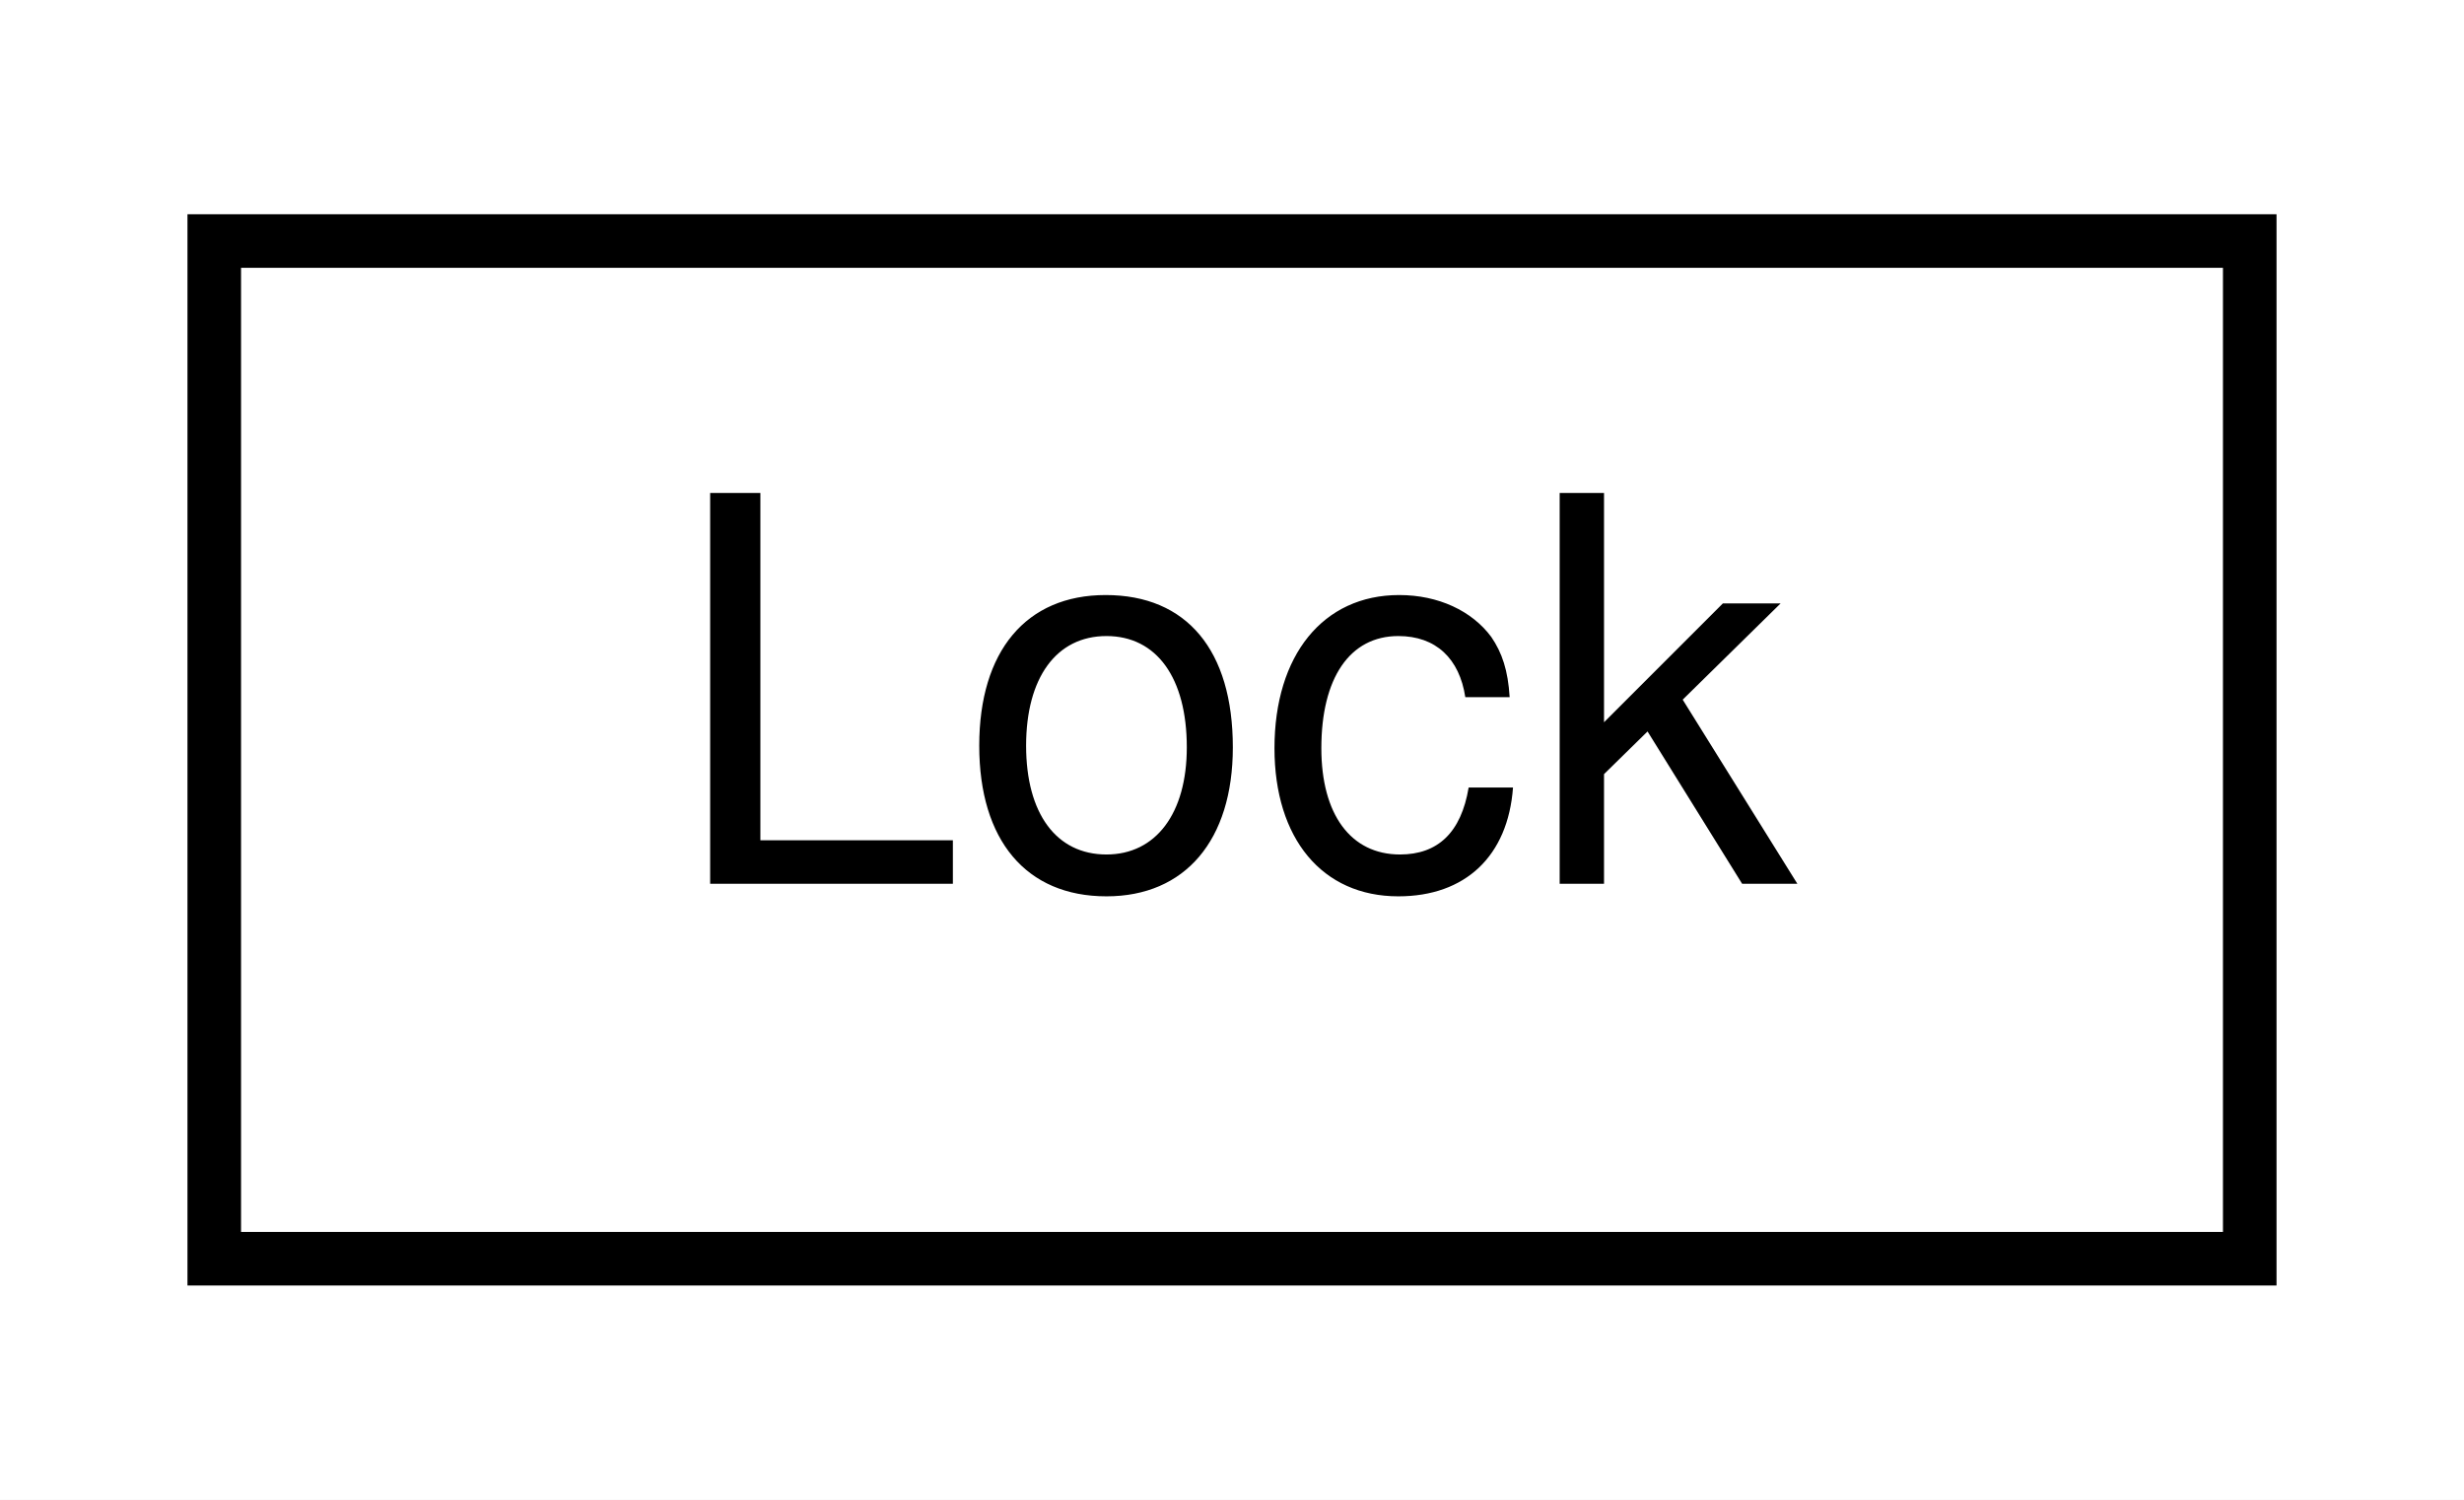
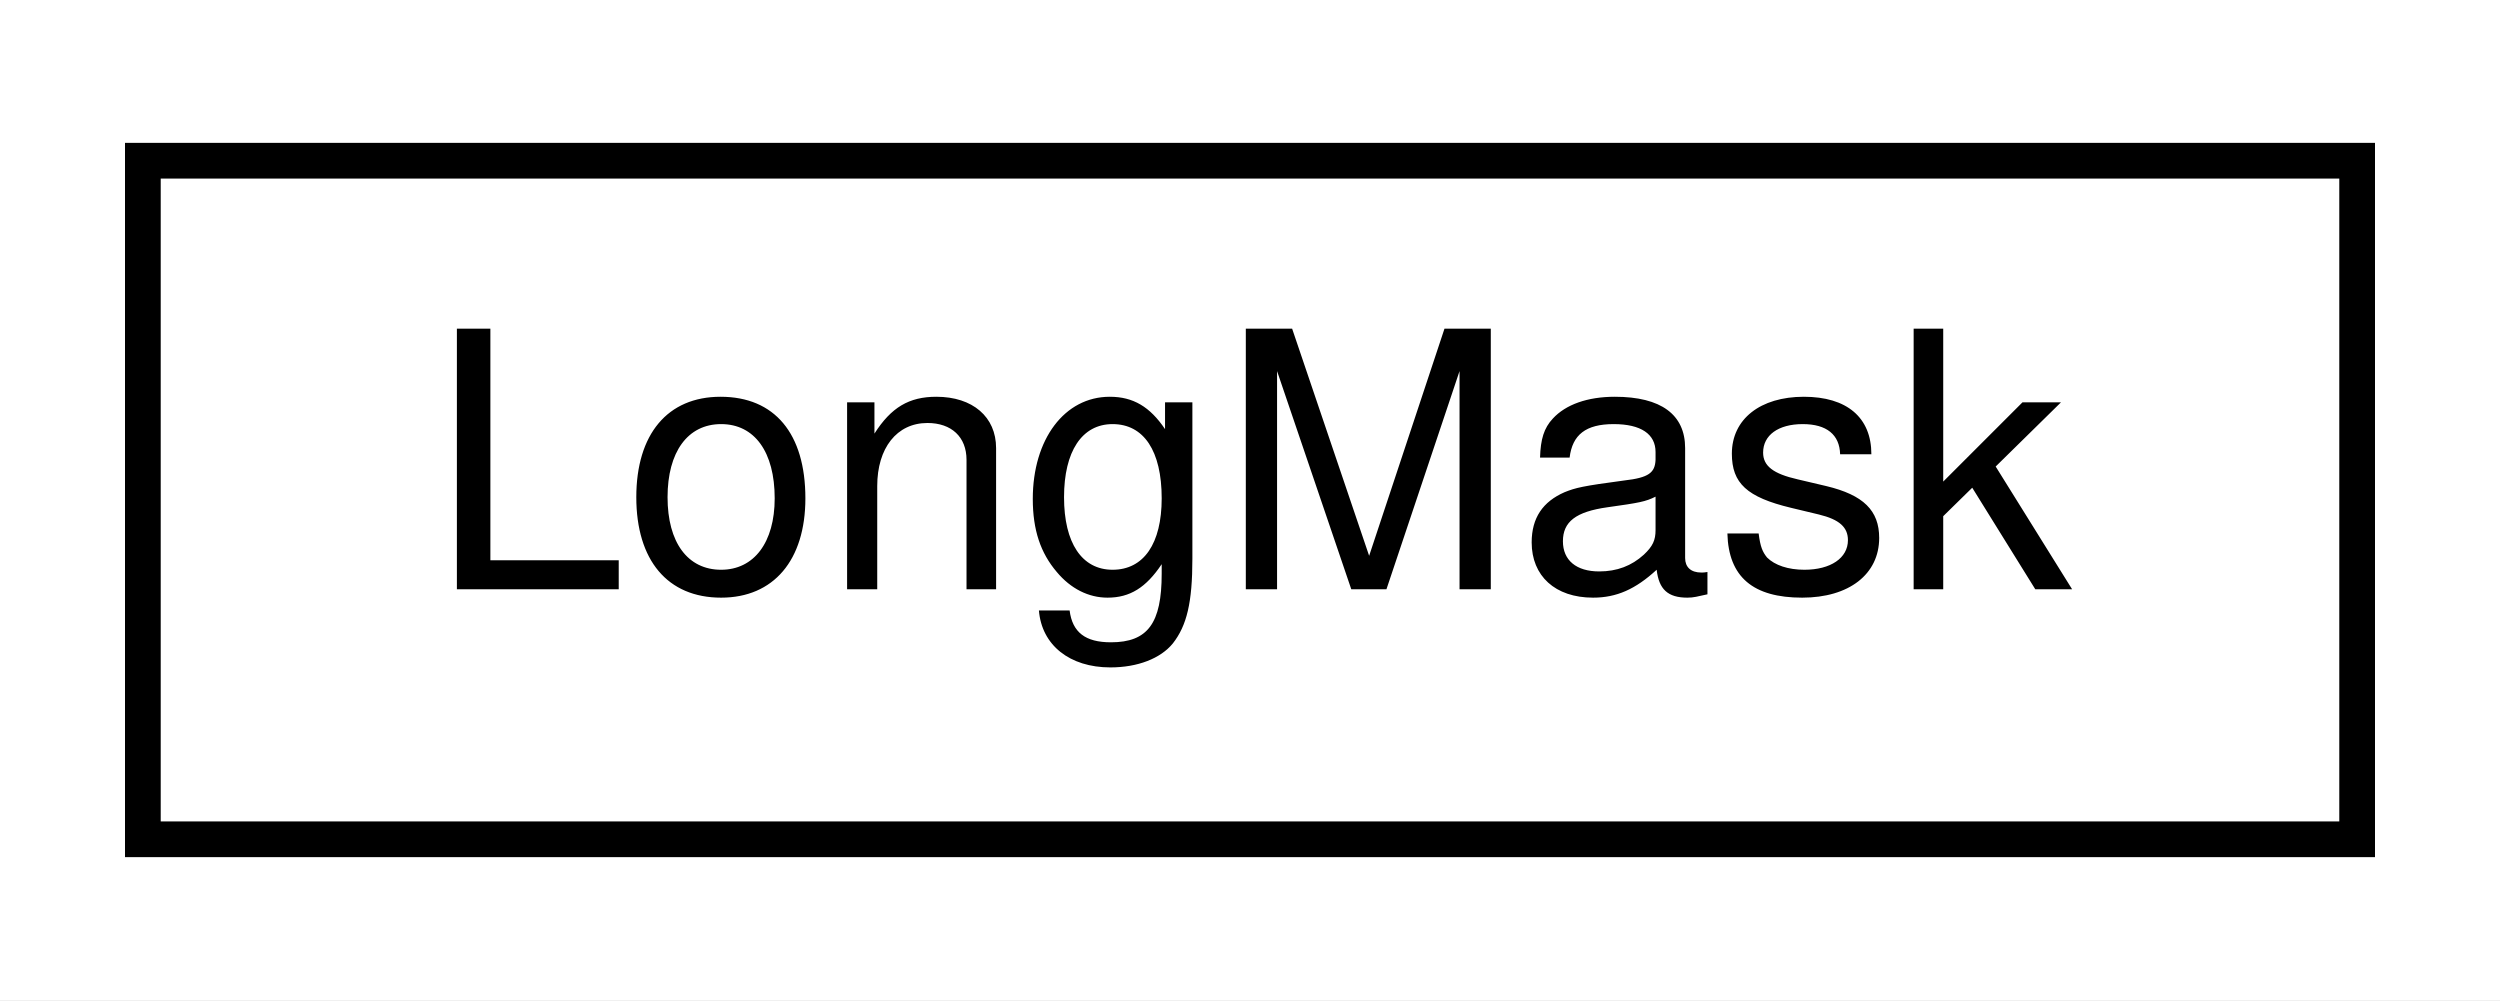
- <svg xmlns="http://www.w3.org/2000/svg" xmlns:xlink="http://www.w3.org/1999/xlink" width="46pt" height="28pt" viewBox="0.00 0.00 46.00 28.00">
+ <svg xmlns="http://www.w3.org/2000/svg" xmlns:xlink="http://www.w3.org/1999/xlink" width="70pt" height="28pt" viewBox="0.00 0.00 70.00 28.00">
  <g id="graph0" class="graph" transform="scale(1 1) rotate(0) translate(4 24)">
-     <polygon fill="white" stroke="transparent" points="-4,4 -4,-24 42,-24 42,4 -4,4" />
+     <polygon fill="white" stroke="transparent" points="-4,4 -4,-24 66,-24 66,4 -4,4" />
    <g id="node1" class="node">
      <g id="a_node1">
-         <a xlink:href="classutil_1_1_lock.html" target="_top" xlink:title="排他制御を行うロックのクラス。施錠のときにもらうチケットを使って解錠する。">
-           <polygon fill="white" stroke="black" points="0,-0.5 0,-19.5 38,-19.5 38,-0.5 0,-0.5" />
-           <text text-anchor="middle" x="19" y="-7.5" font-family="Helvetica,sans-Serif" font-size="10.00">Lock</text>
+         <a xlink:href="classmachine_1_1_long_mask.html" target="_top" xlink:title="Long型のビットマスクの補助者クラス">
+           <polygon fill="white" stroke="black" points="0,-0.5 0,-19.5 62,-19.5 62,-0.5 0,-0.5" />
+           <text text-anchor="middle" x="31" y="-7.5" font-family="Helvetica,sans-Serif" font-size="10.00">LongMask</text>
        </a>
      </g>
    </g>
  </g>
</svg>
